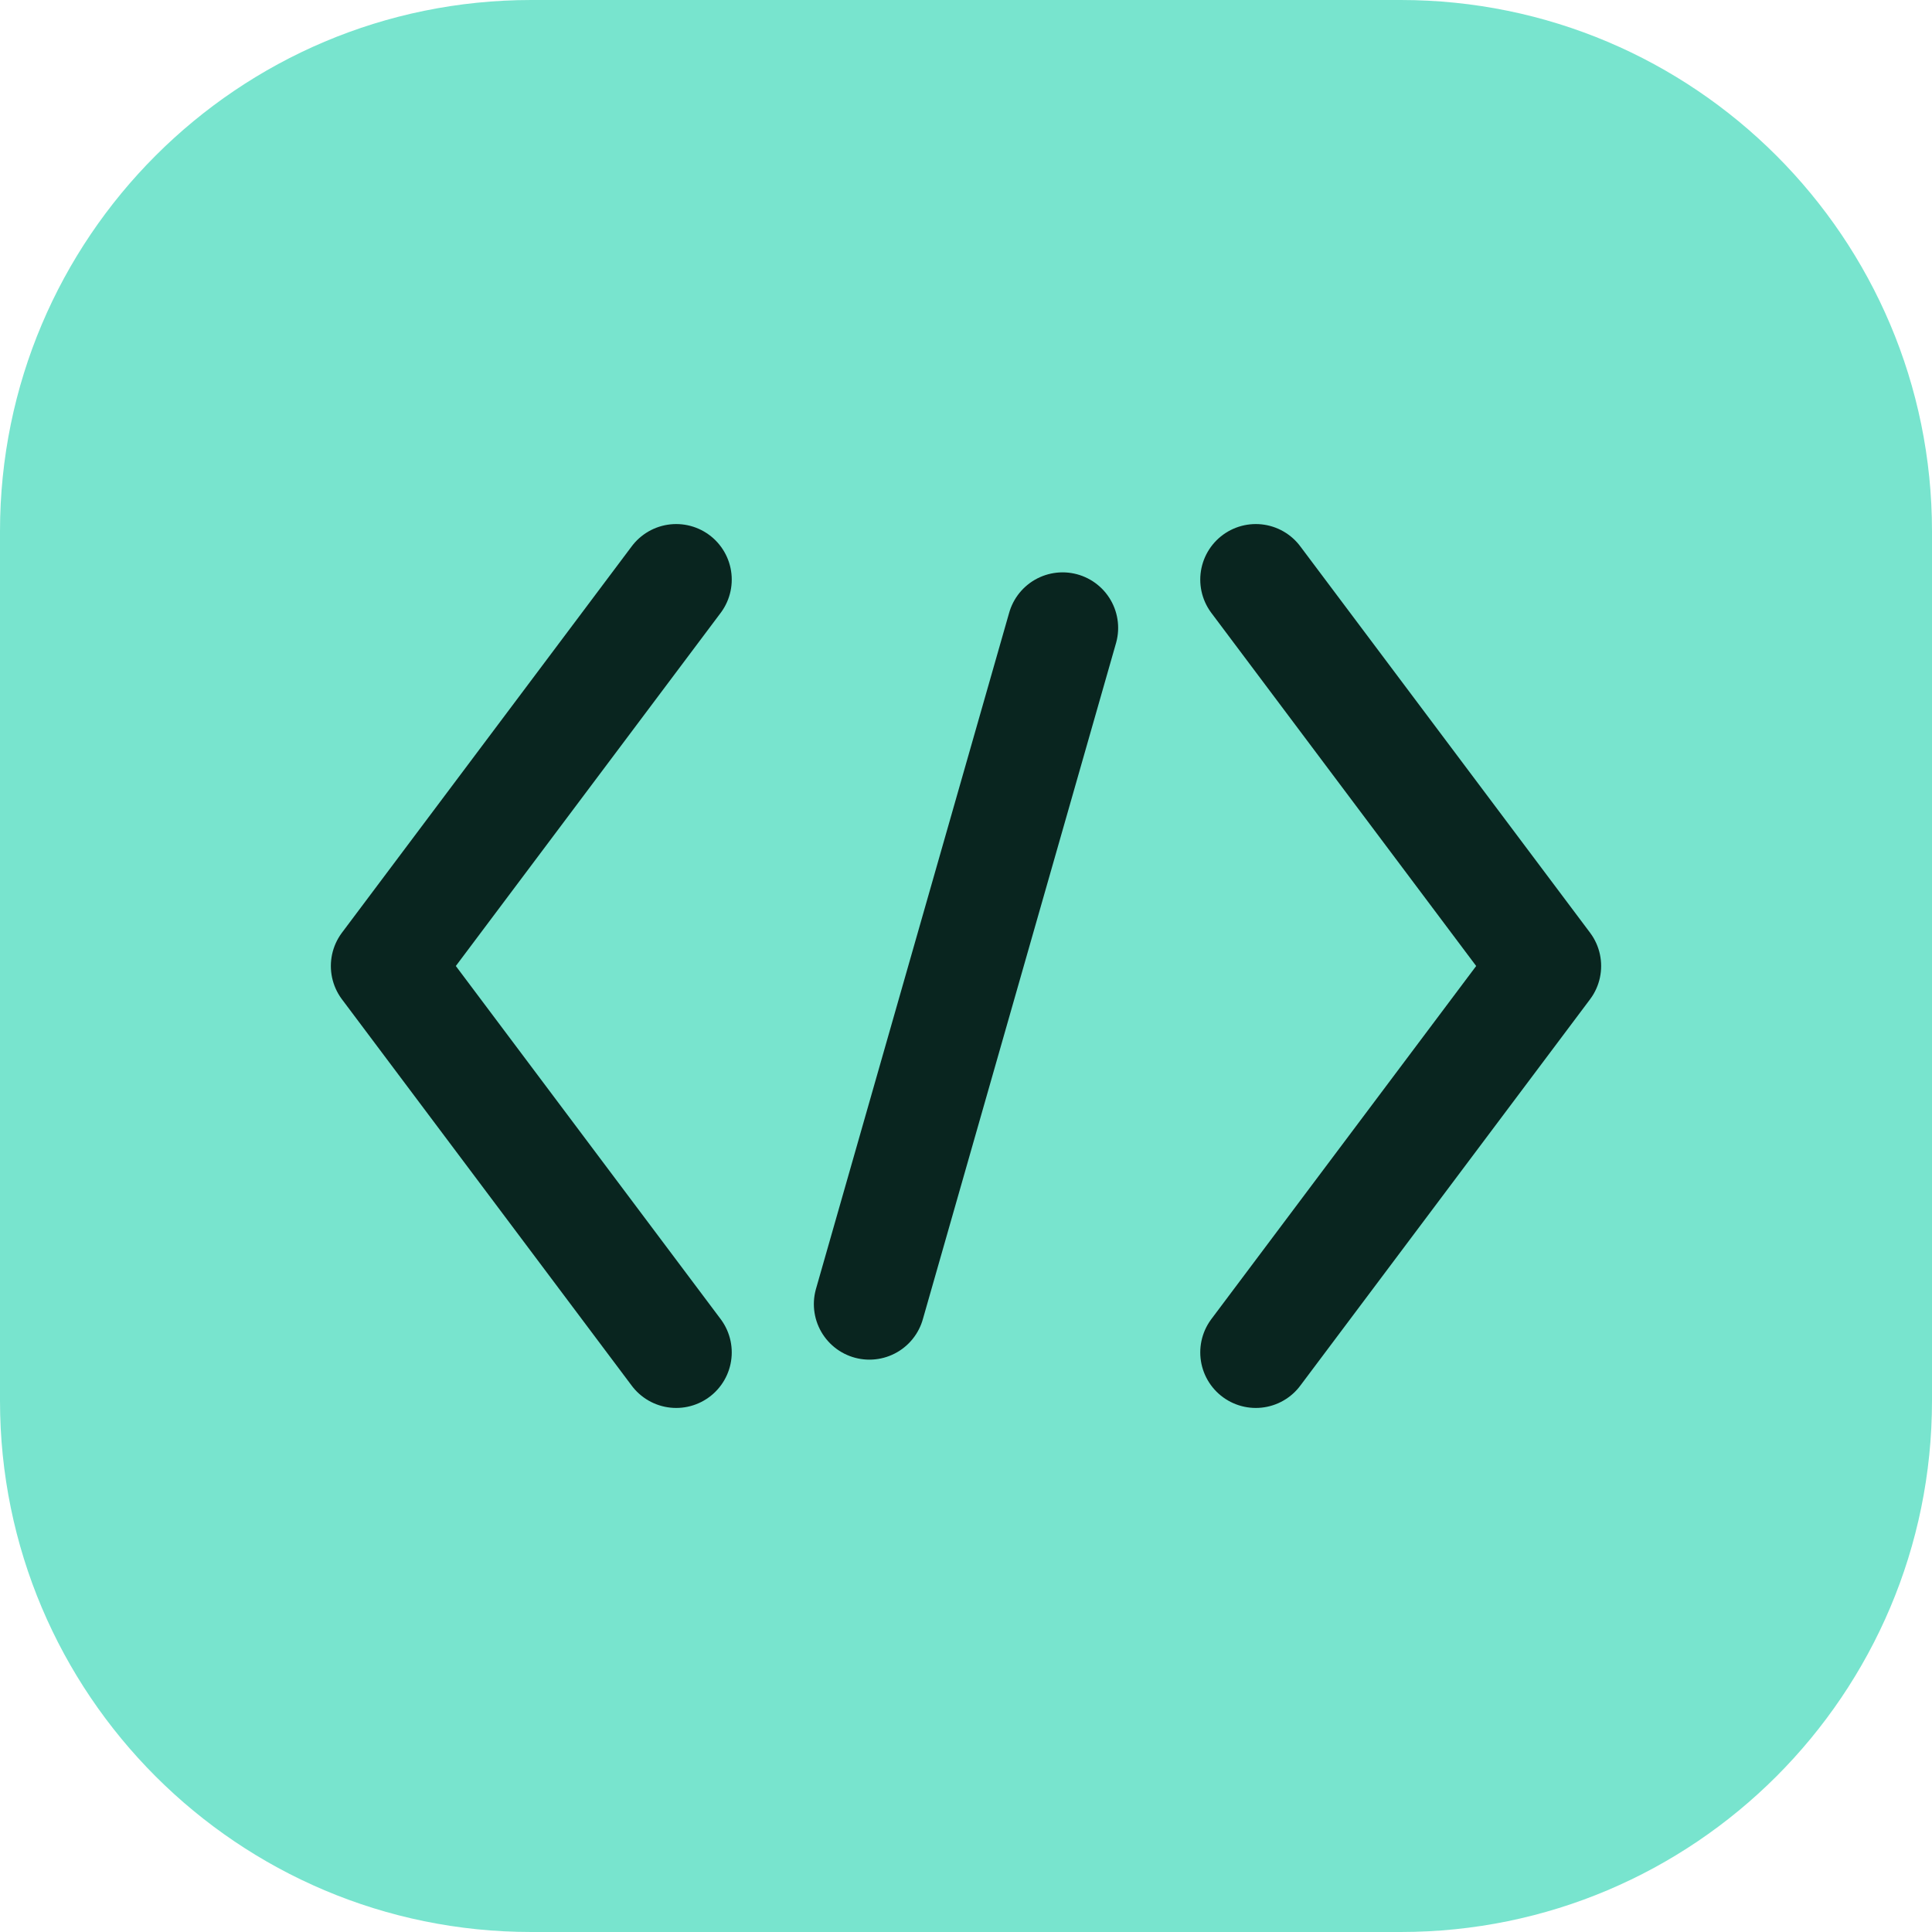
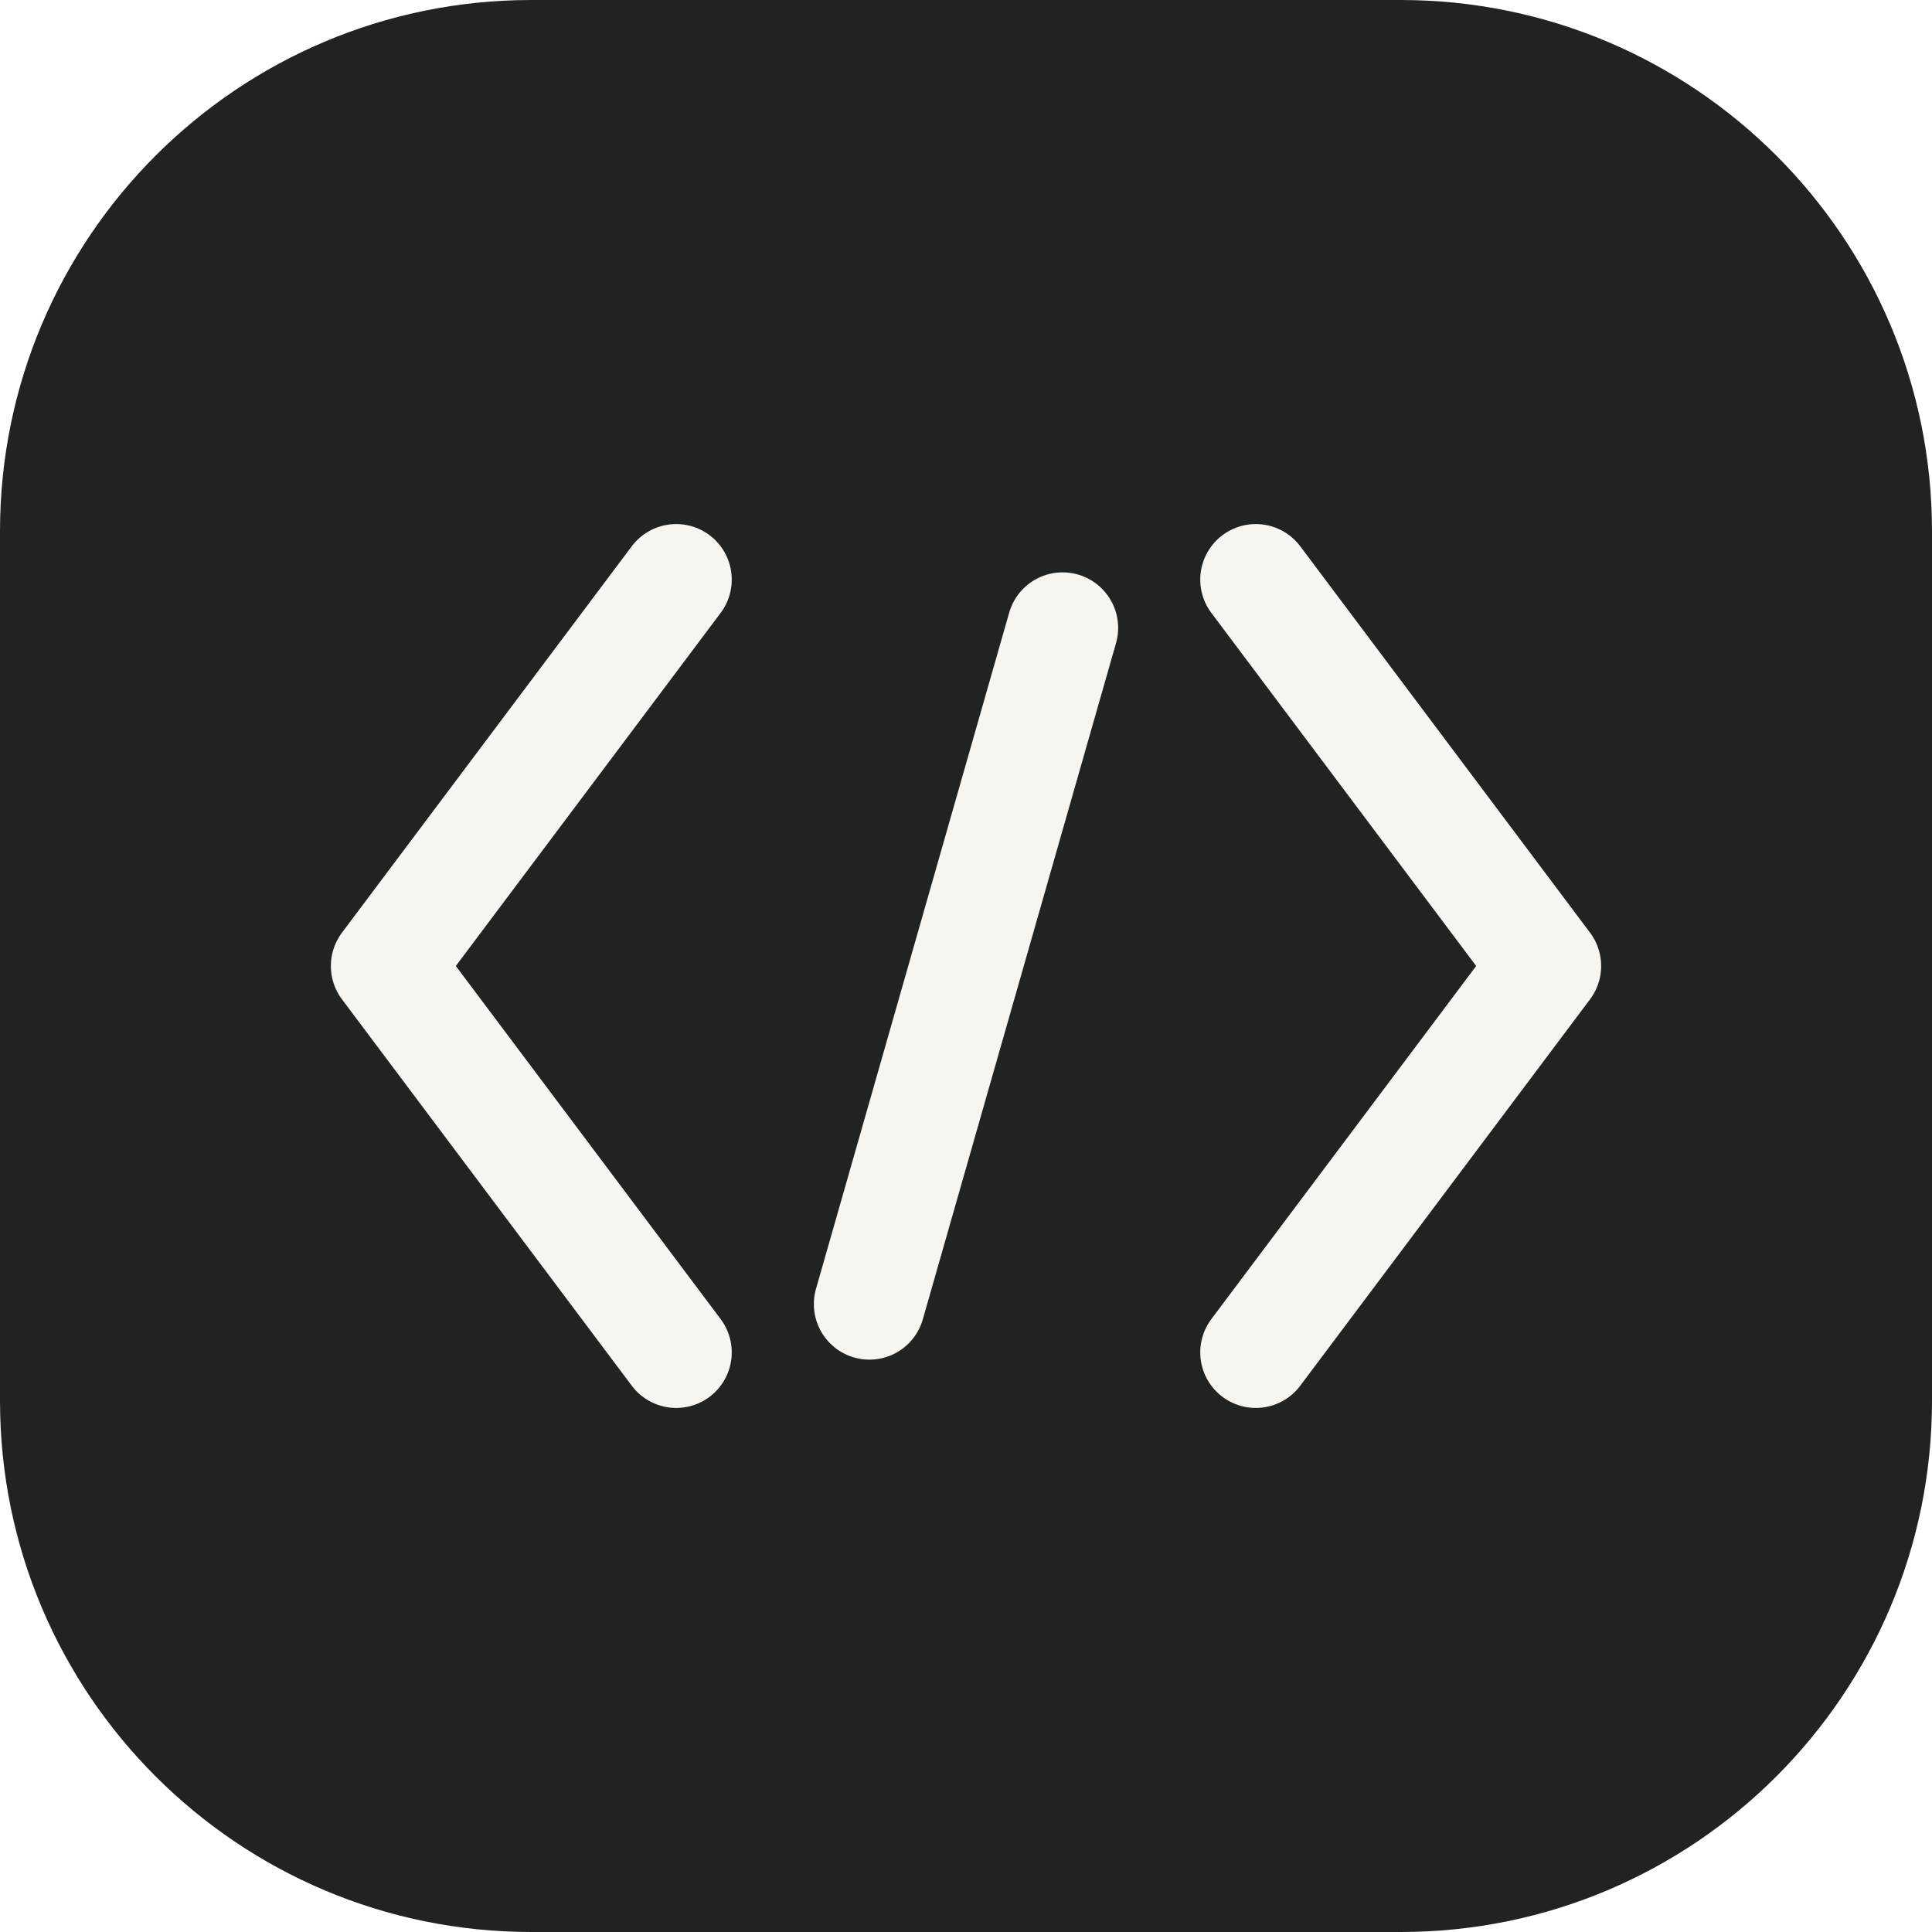
<svg xmlns="http://www.w3.org/2000/svg" viewBox="0 0 40 40">
-   <rect width="40" height="40" rx="11" fill="#78e4ce" />
-   <path d="m14 12-6 8 6 8m12-16 6 8-6 8m-4-15-4 14" fill="none" stroke="#09251f" stroke-width="2.3" stroke-linecap="round" stroke-linejoin="round" />
+   <rect width="40" height="40" rx="11" fill="#202320" />
+   <path d="m14 12-6 8 6 8m12-16 6 8-6 8m-4-15-4 14" fill="none" stroke="#f7f5ef" stroke-width="2.3" stroke-linecap="round" stroke-linejoin="round" />
</svg>
